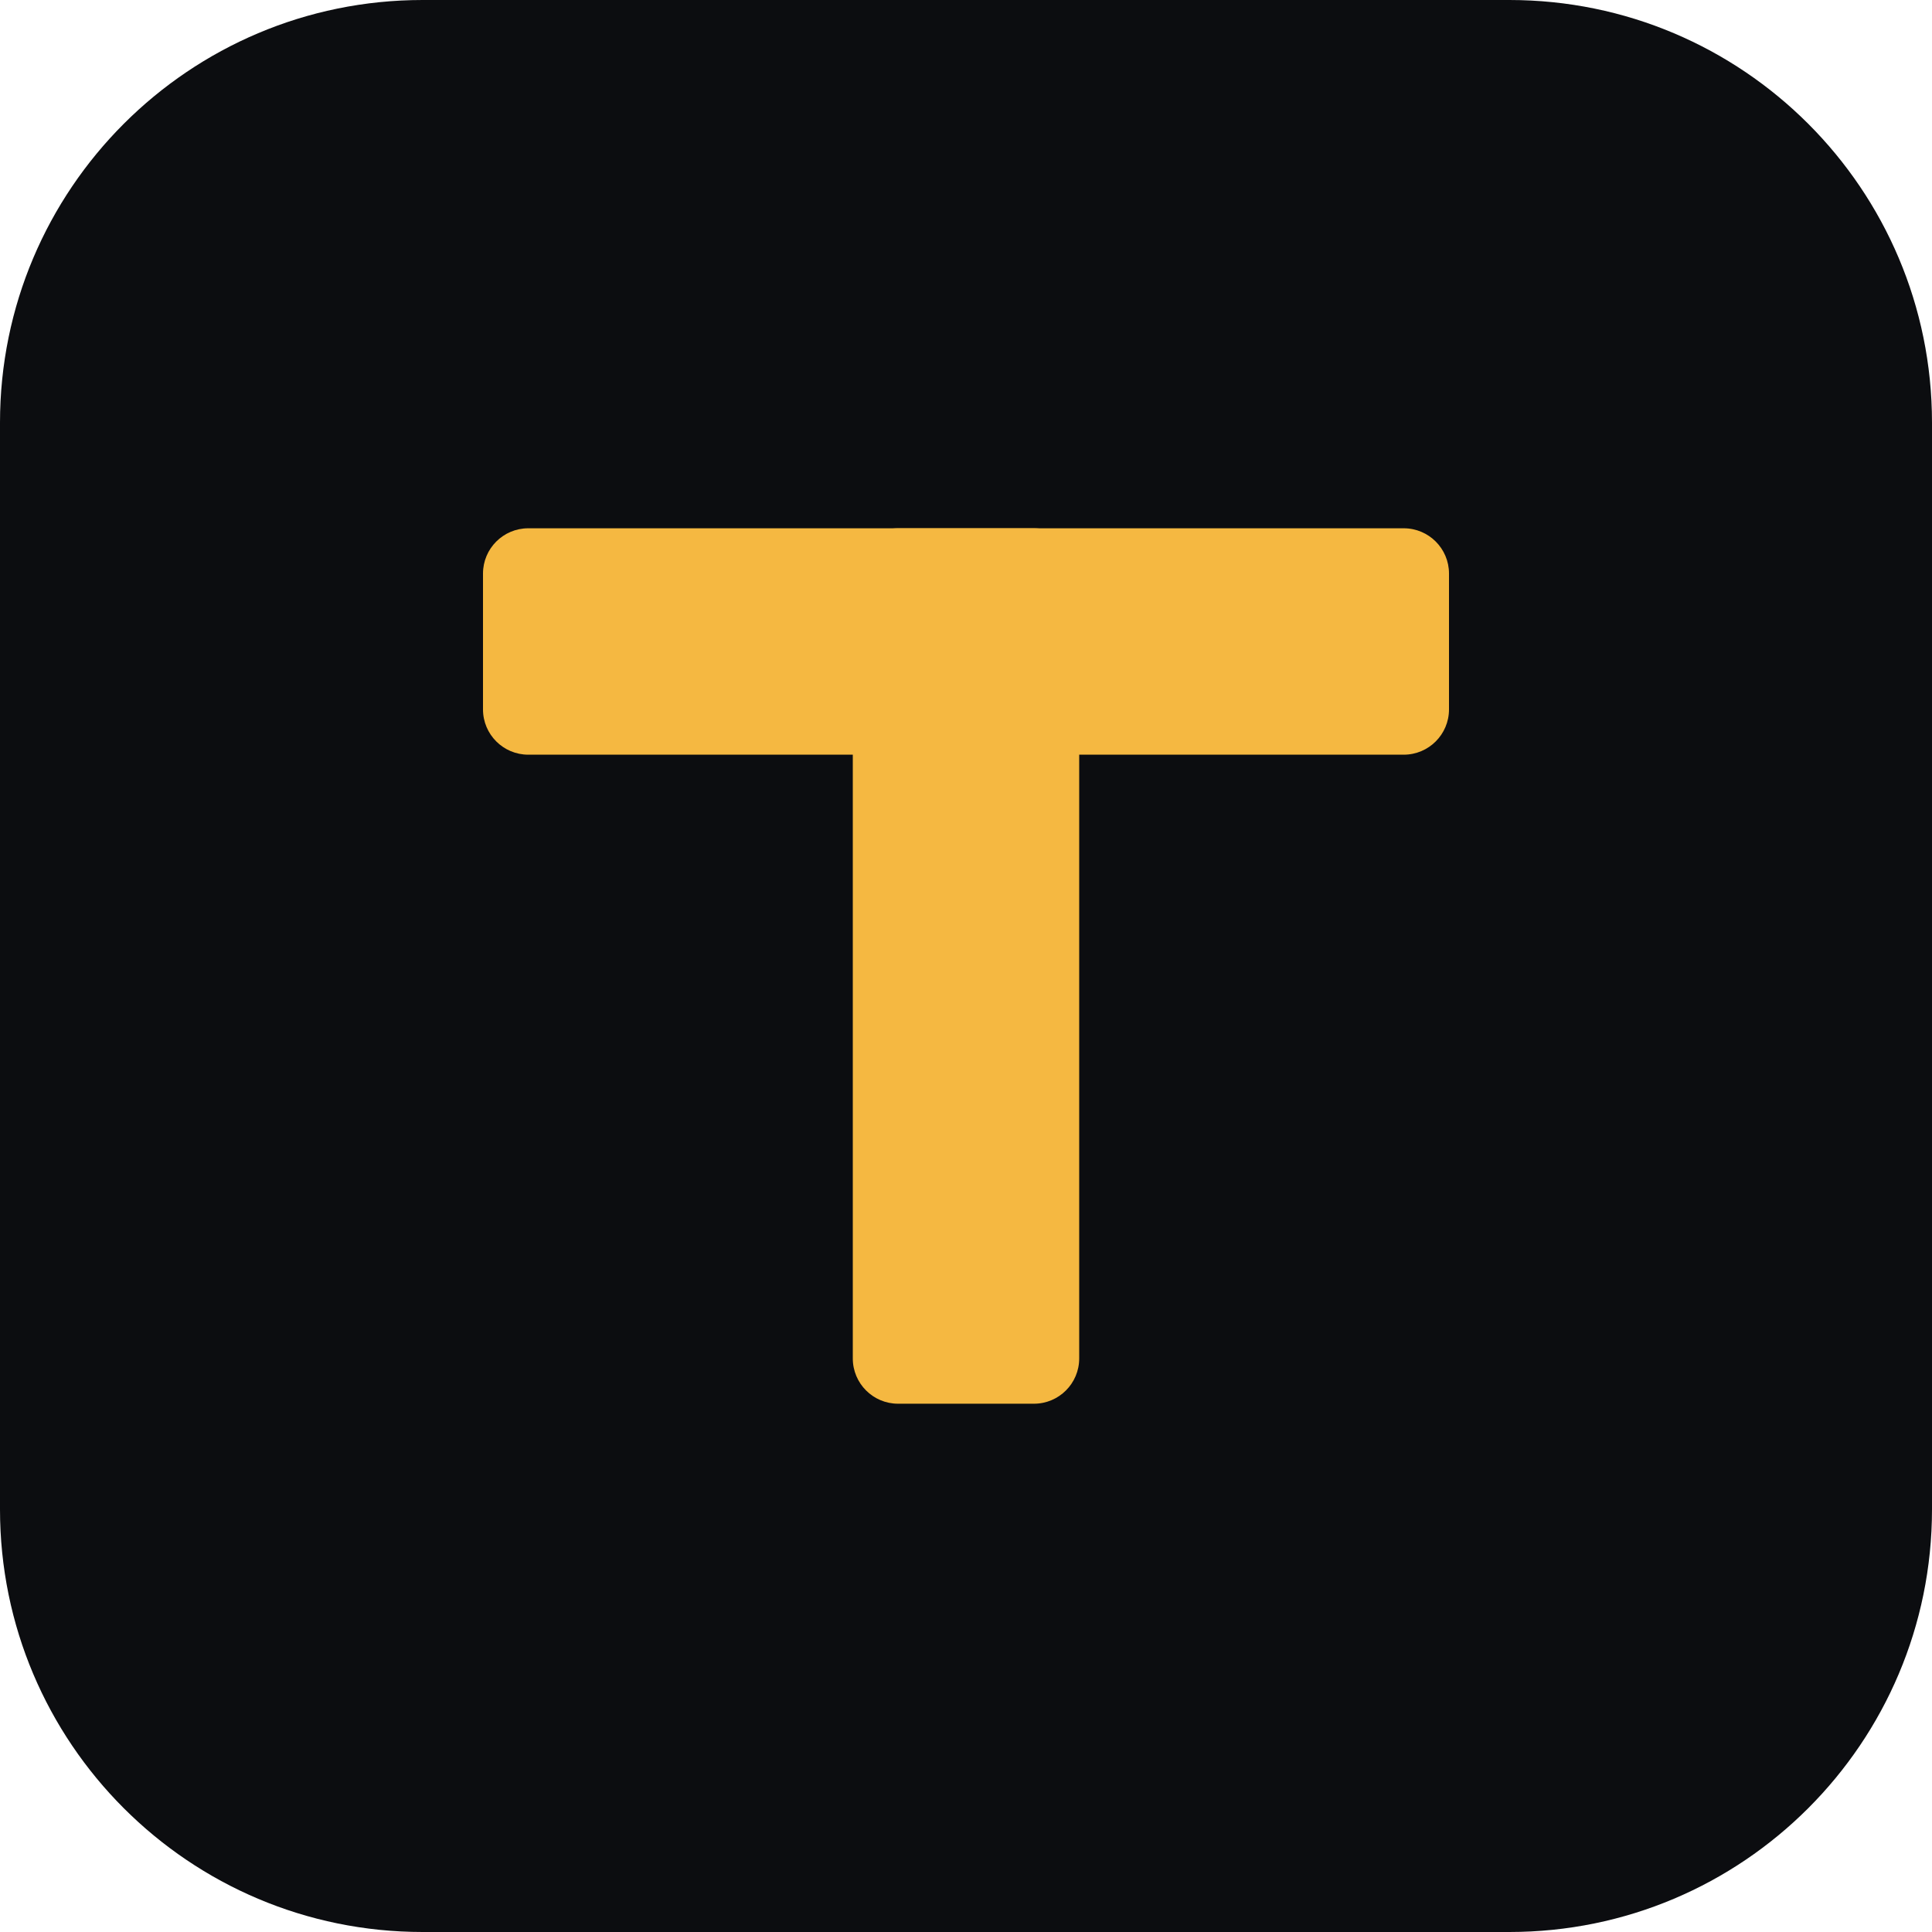
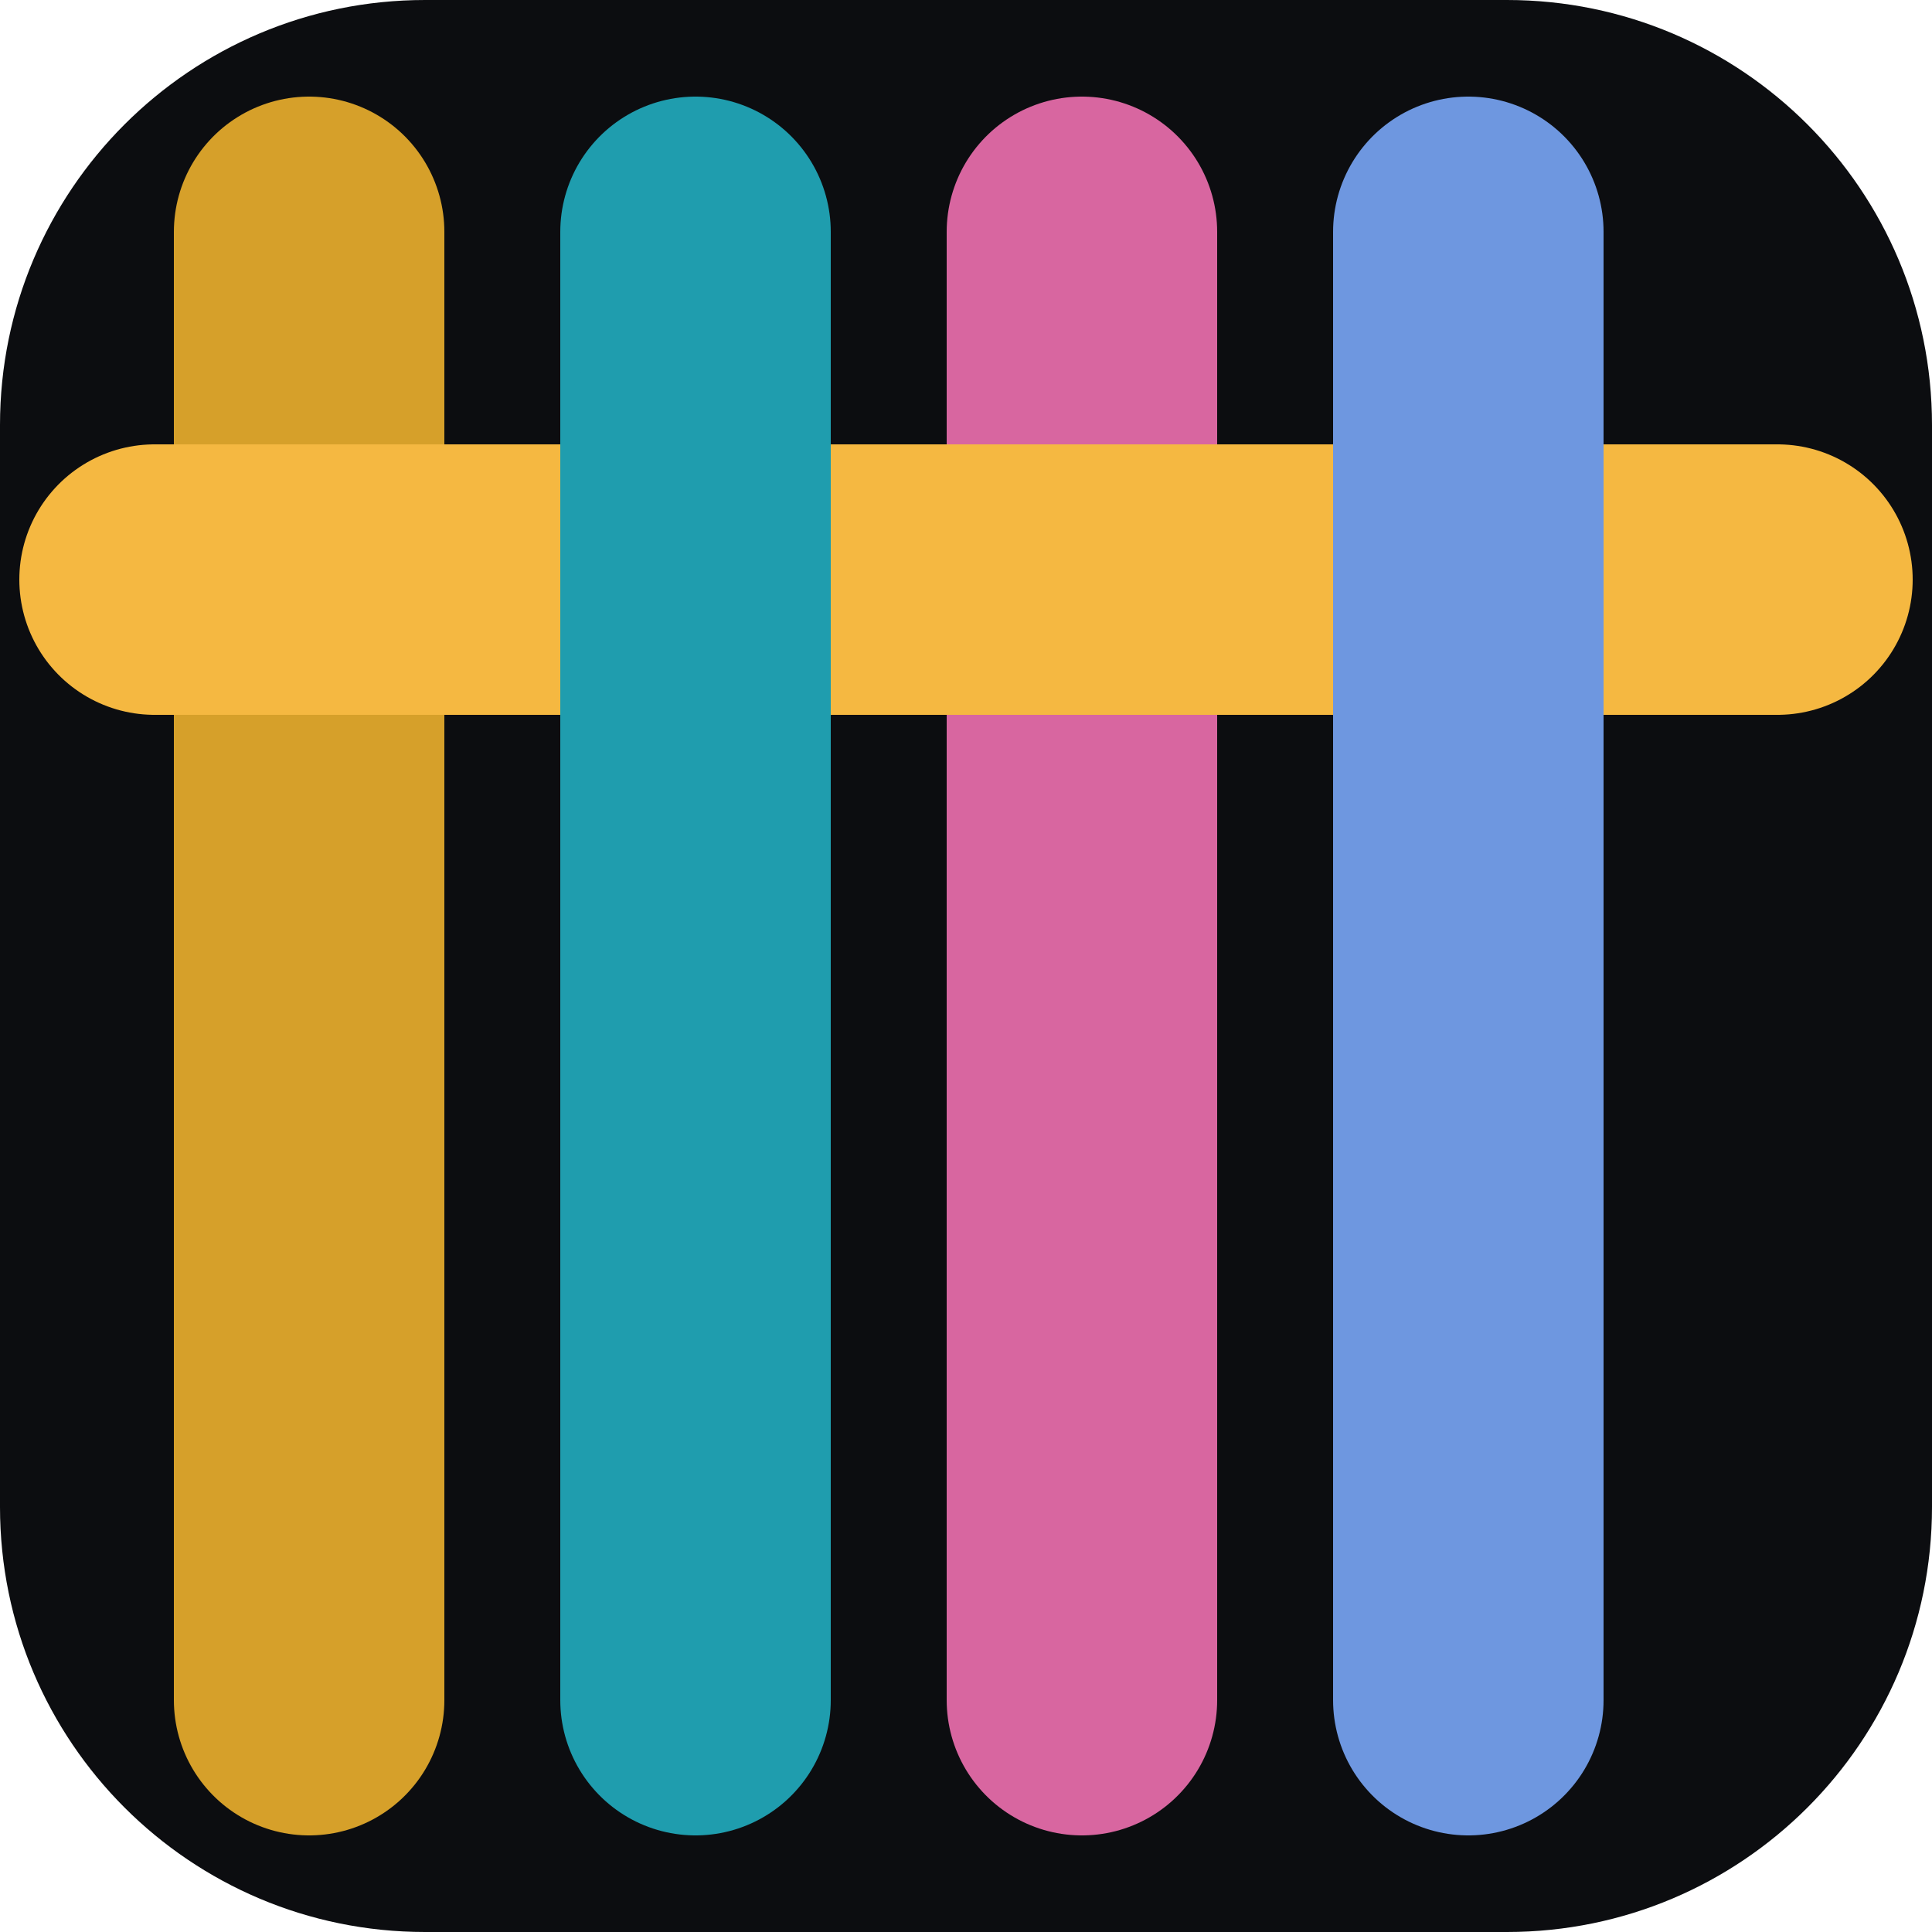
- <svg xmlns="http://www.w3.org/2000/svg" width="512" height="512" viewBox="0 0 512 512">
-   <rect width="512" height="512" rx="112" fill="#0c0d10" />
-   <g fill="#f5b841">
-     <rect x="128" y="140" width="256" height="60" rx="12" />
-     <rect x="226" y="140" width="60" height="232" rx="12" />
-   </g>
+ <svg xmlns="http://www.w3.org/2000/svg" width="512" height="512" viewBox="0 0 100 100">
+   <rect width="100" height="100" rx="22" fill="#0c0d10" />
+   <line x1="16" y1="12" x2="16" y2="88" stroke="#d6a02a" stroke-width="14" stroke-linecap="round" />
+   <line x1="36" y1="12" x2="36" y2="88" stroke="#1f9dae" stroke-width="14" stroke-linecap="round" />
+   <line x1="56" y1="12" x2="56" y2="88" stroke="#d866a0" stroke-width="14" stroke-linecap="round" />
+   <line x1="76" y1="12" x2="76" y2="88" stroke="#6e97e0" stroke-width="14" stroke-linecap="round" />
+   <line x1="8" y1="30" x2="92" y2="30" stroke="#f5b841" stroke-width="14" stroke-linecap="round" />
+   <line x1="36" y1="23" x2="36" y2="37" stroke="#1f9dae" stroke-width="14" stroke-linecap="round" />
+   <line x1="76" y1="23" x2="76" y2="37" stroke="#6e97e0" stroke-width="14" stroke-linecap="round" />
</svg>
